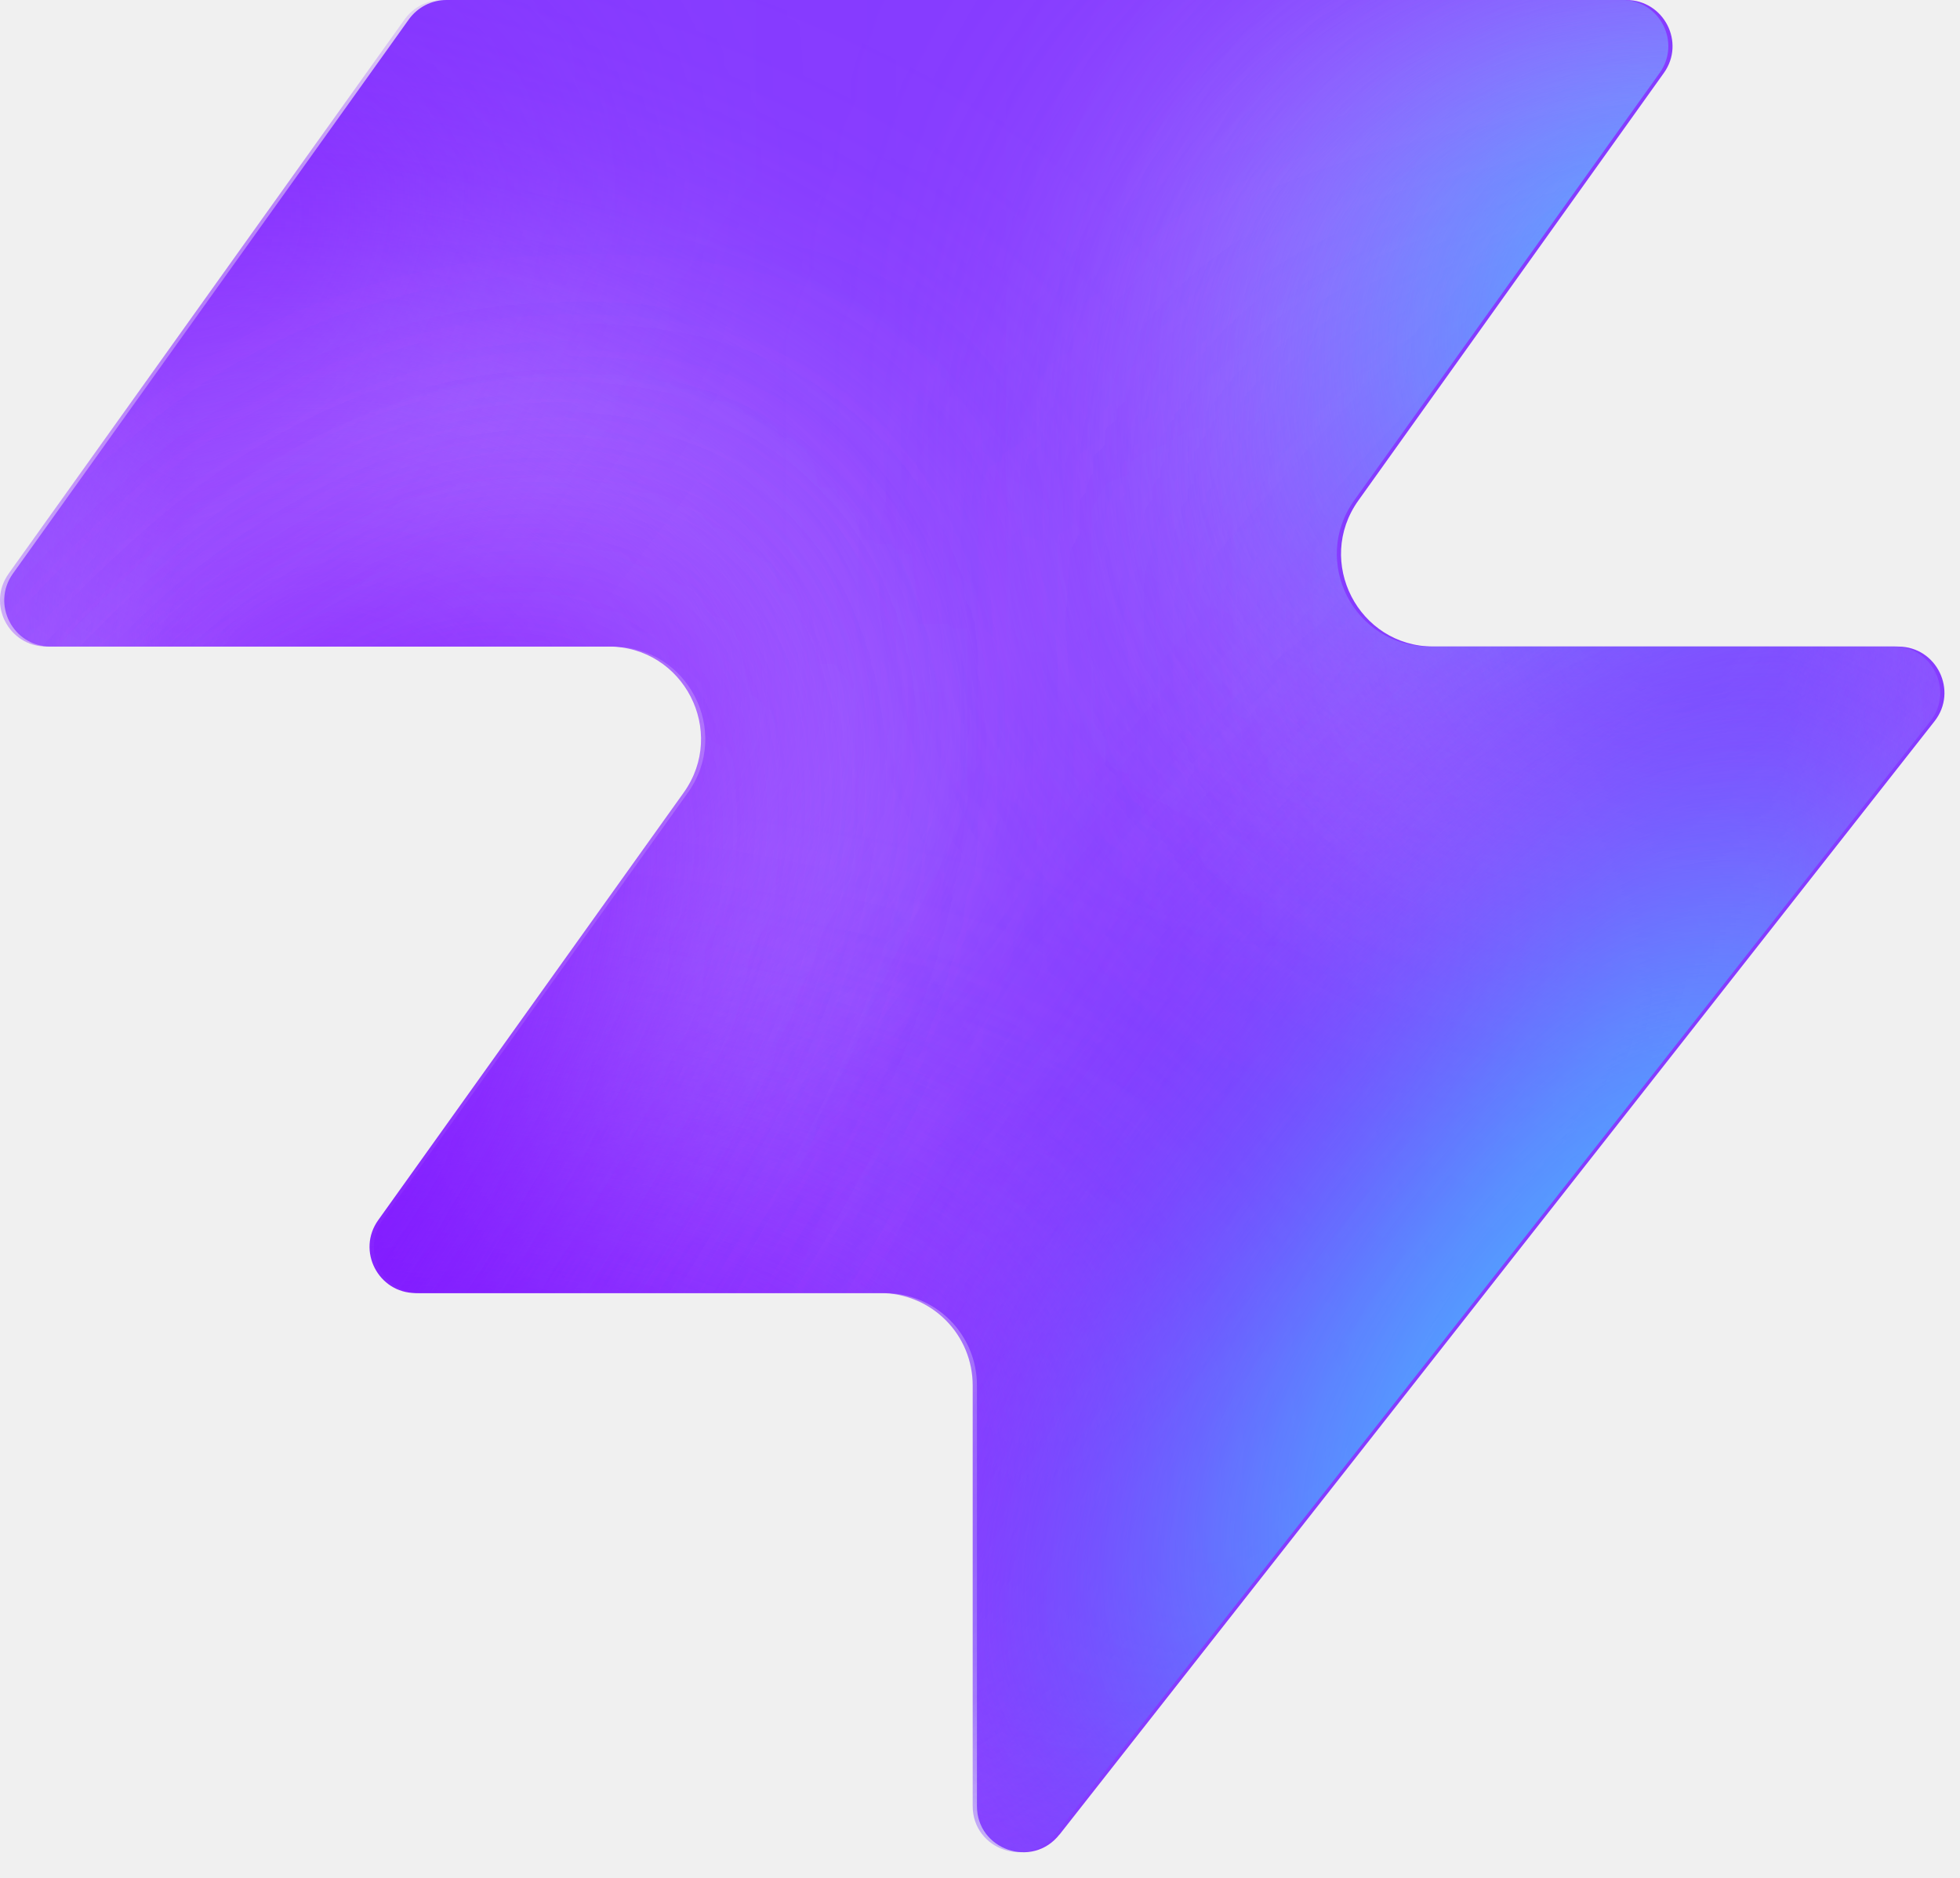
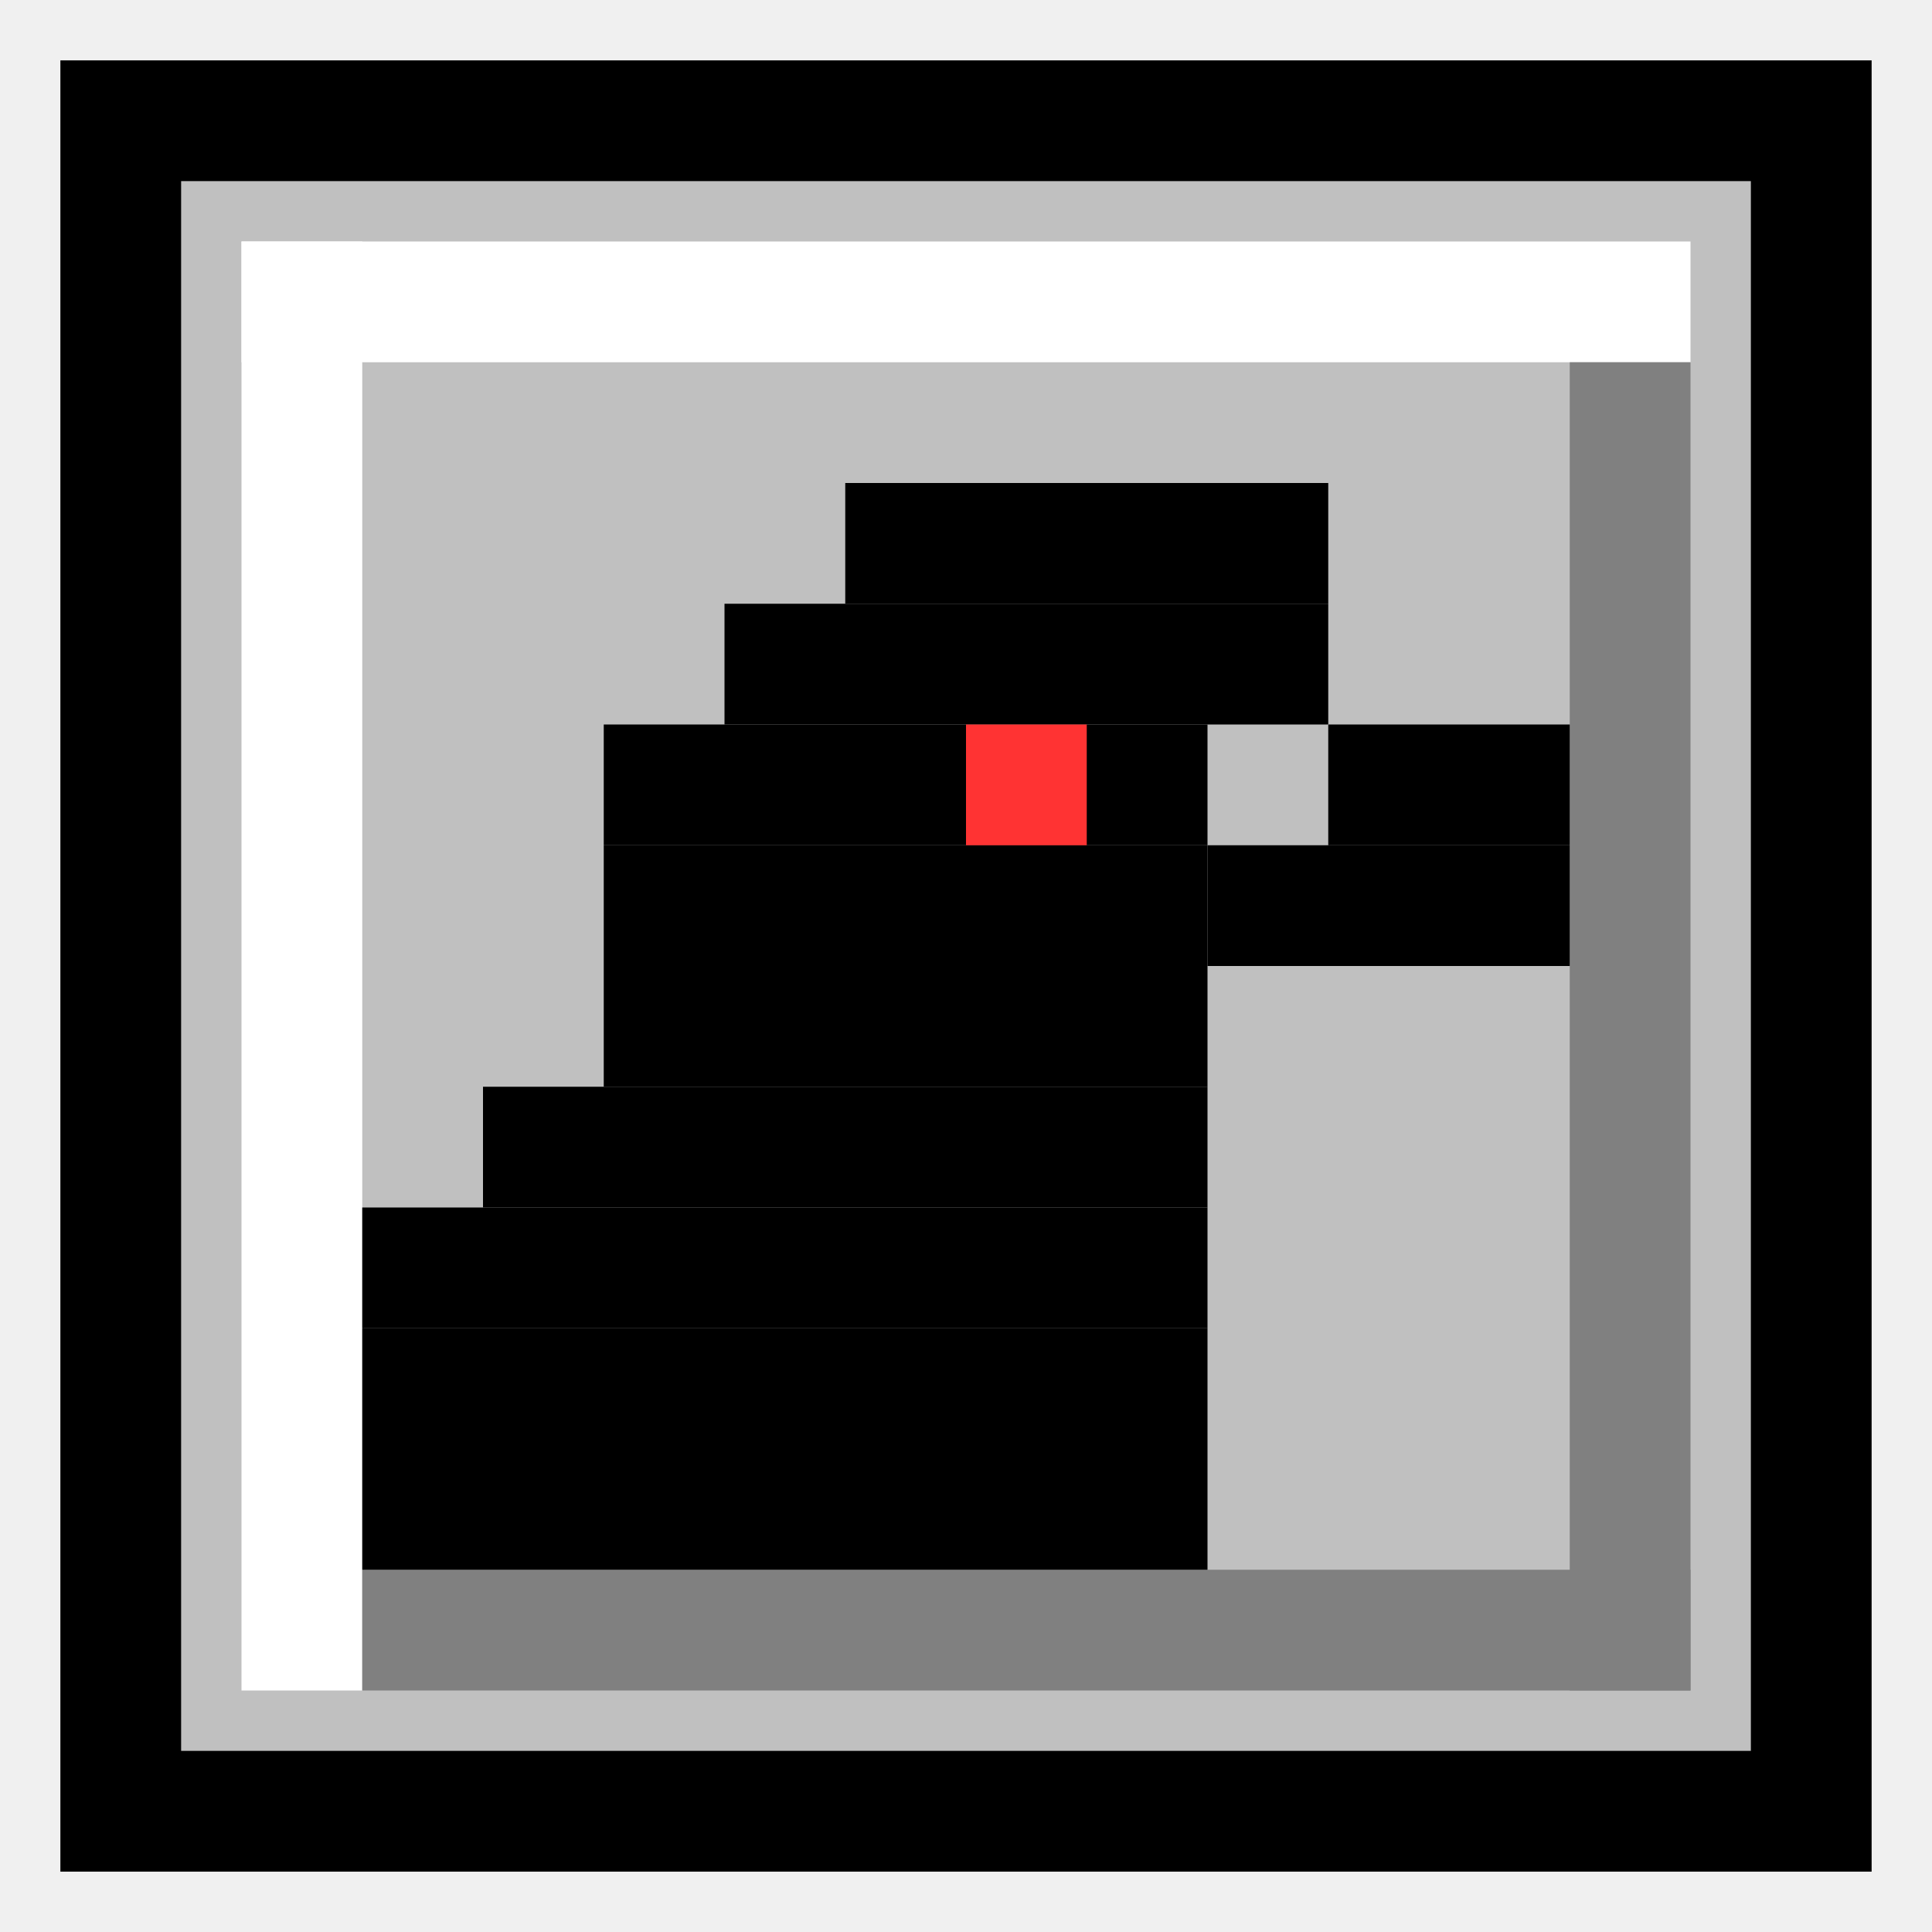
- <svg xmlns="http://www.w3.org/2000/svg" width="48" height="46" fill="none" viewBox="0 0 48 46">
-   <path fill="#863bff" d="M25.946 44.938c-.664.845-2.021.375-2.021-.698V33.937a2.26 2.26 0 0 0-2.262-2.262H10.287c-.92 0-1.456-1.04-.92-1.788l7.48-10.471c1.07-1.497 0-3.578-1.842-3.578H1.237c-.92 0-1.456-1.04-.92-1.788L10.013.474c.214-.297.556-.474.92-.474h28.894c.92 0 1.456 1.04.92 1.788l-7.48 10.471c-1.07 1.498 0 3.579 1.842 3.579h11.377c.943 0 1.473 1.088.89 1.83L25.947 44.94z" style="fill:#863bff;fill:color(display-p3 .525 .23 1);fill-opacity:1" />
-   <mask id="a" width="48" height="46" x="0" y="0" maskUnits="userSpaceOnUse" style="mask-type:alpha">
-     <path fill="#000" d="M25.842 44.938c-.664.844-2.021.375-2.021-.698V33.937a2.26 2.26 0 0 0-2.262-2.262H10.183c-.92 0-1.456-1.04-.92-1.788l7.48-10.471c1.07-1.498 0-3.579-1.842-3.579H1.133c-.92 0-1.456-1.04-.92-1.787L9.91.473c.214-.297.556-.474.92-.474h28.894c.92 0 1.456 1.04.92 1.788l-7.48 10.471c-1.07 1.498 0 3.578 1.842 3.578h11.377c.943 0 1.473 1.088.89 1.832L25.843 44.94z" style="fill:#000;fill-opacity:1" />
-   </mask>
-   <g mask="url(#a)">
-     <g filter="url(#b)">
-       <ellipse cx="5.508" cy="14.704" fill="#ede6ff" rx="5.508" ry="14.704" style="fill:#ede6ff;fill:color(display-p3 .927 .903 1);fill-opacity:1" transform="matrix(.00324 1 1 -.00324 -4.47 31.516)" />
-     </g>
-     <g filter="url(#c)">
-       <ellipse cx="10.399" cy="29.851" fill="#ede6ff" rx="10.399" ry="29.851" style="fill:#ede6ff;fill:color(display-p3 .927 .903 1);fill-opacity:1" transform="matrix(.00324 1 1 -.00324 -39.328 7.883)" />
-     </g>
-     <g filter="url(#d)">
-       <ellipse cx="5.508" cy="30.487" fill="#7e14ff" rx="5.508" ry="30.487" style="fill:#7e14ff;fill:color(display-p3 .492 .077 1);fill-opacity:1" transform="rotate(89.814 -25.913 -14.639)scale(1 -1)" />
-     </g>
-     <g filter="url(#e)">
-       <ellipse cx="5.508" cy="30.599" fill="#7e14ff" rx="5.508" ry="30.599" style="fill:#7e14ff;fill:color(display-p3 .492 .077 1);fill-opacity:1" transform="rotate(89.814 -32.644 -3.334)scale(1 -1)" />
-     </g>
-     <g filter="url(#f)">
-       <ellipse cx="5.508" cy="30.599" fill="#7e14ff" rx="5.508" ry="30.599" style="fill:#7e14ff;fill:color(display-p3 .492 .077 1);fill-opacity:1" transform="matrix(.00324 1 1 -.00324 -34.34 30.47)" />
-     </g>
-     <g filter="url(#g)">
-       <ellipse cx="14.072" cy="22.078" fill="#ede6ff" rx="14.072" ry="22.078" style="fill:#ede6ff;fill:color(display-p3 .927 .903 1);fill-opacity:1" transform="rotate(93.35 24.506 48.493)scale(-1 1)" />
-     </g>
-     <g filter="url(#h)">
-       <ellipse cx="3.47" cy="21.501" fill="#7e14ff" rx="3.47" ry="21.501" style="fill:#7e14ff;fill:color(display-p3 .492 .077 1);fill-opacity:1" transform="rotate(89.009 28.708 47.59)scale(-1 1)" />
-     </g>
-     <g filter="url(#i)">
-       <ellipse cx="3.47" cy="21.501" fill="#7e14ff" rx="3.47" ry="21.501" style="fill:#7e14ff;fill:color(display-p3 .492 .077 1);fill-opacity:1" transform="rotate(89.009 28.708 47.59)scale(-1 1)" />
-     </g>
-     <g filter="url(#j)">
-       <ellipse cx=".387" cy="8.972" fill="#7e14ff" rx="4.407" ry="29.108" style="fill:#7e14ff;fill:color(display-p3 .492 .077 1);fill-opacity:1" transform="rotate(39.51 .387 8.972)" />
-     </g>
-     <g filter="url(#k)">
-       <ellipse cx="47.523" cy="-6.092" fill="#7e14ff" rx="4.407" ry="29.108" style="fill:#7e14ff;fill:color(display-p3 .492 .077 1);fill-opacity:1" transform="rotate(37.892 47.523 -6.092)" />
-     </g>
-     <g filter="url(#l)">
-       <ellipse cx="41.412" cy="6.333" fill="#47bfff" rx="5.971" ry="9.665" style="fill:#47bfff;fill:color(display-p3 .28 .748 1);fill-opacity:1" transform="rotate(37.892 41.412 6.333)" />
-     </g>
-     <g filter="url(#m)">
-       <ellipse cx="-1.879" cy="38.332" fill="#7e14ff" rx="4.407" ry="29.108" style="fill:#7e14ff;fill:color(display-p3 .492 .077 1);fill-opacity:1" transform="rotate(37.892 -1.88 38.332)" />
-     </g>
-     <g filter="url(#n)">
-       <ellipse cx="-1.879" cy="38.332" fill="#7e14ff" rx="4.407" ry="29.108" style="fill:#7e14ff;fill:color(display-p3 .492 .077 1);fill-opacity:1" transform="rotate(37.892 -1.88 38.332)" />
-     </g>
-     <g filter="url(#o)">
-       <ellipse cx="35.651" cy="29.907" fill="#7e14ff" rx="4.407" ry="29.108" style="fill:#7e14ff;fill:color(display-p3 .492 .077 1);fill-opacity:1" transform="rotate(37.892 35.651 29.907)" />
-     </g>
-     <g filter="url(#p)">
-       <ellipse cx="38.418" cy="32.4" fill="#47bfff" rx="5.971" ry="15.297" style="fill:#47bfff;fill:color(display-p3 .28 .748 1);fill-opacity:1" transform="rotate(37.892 38.418 32.4)" />
-     </g>
-   </g>
-   <defs>
-     <filter id="b" width="60.045" height="41.654" x="-19.77" y="16.149" color-interpolation-filters="sRGB" filterUnits="userSpaceOnUse">
-       <feFlood flood-opacity="0" result="BackgroundImageFix" />
-       <feBlend in="SourceGraphic" in2="BackgroundImageFix" result="shape" />
-       <feGaussianBlur result="effect1_foregroundBlur_2002_17158" stdDeviation="7.659" />
-     </filter>
-     <filter id="c" width="90.34" height="51.437" x="-54.613" y="-7.533" color-interpolation-filters="sRGB" filterUnits="userSpaceOnUse">
-       <feFlood flood-opacity="0" result="BackgroundImageFix" />
-       <feBlend in="SourceGraphic" in2="BackgroundImageFix" result="shape" />
-       <feGaussianBlur result="effect1_foregroundBlur_2002_17158" stdDeviation="7.659" />
-     </filter>
-     <filter id="d" width="79.355" height="29.4" x="-49.64" y="2.03" color-interpolation-filters="sRGB" filterUnits="userSpaceOnUse">
-       <feFlood flood-opacity="0" result="BackgroundImageFix" />
-       <feBlend in="SourceGraphic" in2="BackgroundImageFix" result="shape" />
-       <feGaussianBlur result="effect1_foregroundBlur_2002_17158" stdDeviation="4.596" />
-     </filter>
-     <filter id="e" width="79.579" height="29.4" x="-45.045" y="20.029" color-interpolation-filters="sRGB" filterUnits="userSpaceOnUse">
-       <feFlood flood-opacity="0" result="BackgroundImageFix" />
-       <feBlend in="SourceGraphic" in2="BackgroundImageFix" result="shape" />
-       <feGaussianBlur result="effect1_foregroundBlur_2002_17158" stdDeviation="4.596" />
-     </filter>
-     <filter id="f" width="79.579" height="29.4" x="-43.513" y="21.178" color-interpolation-filters="sRGB" filterUnits="userSpaceOnUse">
-       <feFlood flood-opacity="0" result="BackgroundImageFix" />
-       <feBlend in="SourceGraphic" in2="BackgroundImageFix" result="shape" />
-       <feGaussianBlur result="effect1_foregroundBlur_2002_17158" stdDeviation="4.596" />
-     </filter>
-     <filter id="g" width="74.749" height="58.852" x="15.756" y="-17.901" color-interpolation-filters="sRGB" filterUnits="userSpaceOnUse">
-       <feFlood flood-opacity="0" result="BackgroundImageFix" />
-       <feBlend in="SourceGraphic" in2="BackgroundImageFix" result="shape" />
-       <feGaussianBlur result="effect1_foregroundBlur_2002_17158" stdDeviation="7.659" />
-     </filter>
-     <filter id="h" width="61.377" height="25.362" x="23.548" y="2.284" color-interpolation-filters="sRGB" filterUnits="userSpaceOnUse">
-       <feFlood flood-opacity="0" result="BackgroundImageFix" />
-       <feBlend in="SourceGraphic" in2="BackgroundImageFix" result="shape" />
-       <feGaussianBlur result="effect1_foregroundBlur_2002_17158" stdDeviation="4.596" />
-     </filter>
-     <filter id="i" width="61.377" height="25.362" x="23.548" y="2.284" color-interpolation-filters="sRGB" filterUnits="userSpaceOnUse">
-       <feFlood flood-opacity="0" result="BackgroundImageFix" />
-       <feBlend in="SourceGraphic" in2="BackgroundImageFix" result="shape" />
-       <feGaussianBlur result="effect1_foregroundBlur_2002_17158" stdDeviation="4.596" />
-     </filter>
-     <filter id="j" width="56.045" height="63.649" x="-27.636" y="-22.853" color-interpolation-filters="sRGB" filterUnits="userSpaceOnUse">
-       <feFlood flood-opacity="0" result="BackgroundImageFix" />
-       <feBlend in="SourceGraphic" in2="BackgroundImageFix" result="shape" />
-       <feGaussianBlur result="effect1_foregroundBlur_2002_17158" stdDeviation="4.596" />
-     </filter>
-     <filter id="k" width="54.814" height="64.646" x="20.116" y="-38.415" color-interpolation-filters="sRGB" filterUnits="userSpaceOnUse">
-       <feFlood flood-opacity="0" result="BackgroundImageFix" />
-       <feBlend in="SourceGraphic" in2="BackgroundImageFix" result="shape" />
-       <feGaussianBlur result="effect1_foregroundBlur_2002_17158" stdDeviation="4.596" />
-     </filter>
-     <filter id="l" width="33.541" height="35.313" x="24.641" y="-11.323" color-interpolation-filters="sRGB" filterUnits="userSpaceOnUse">
-       <feFlood flood-opacity="0" result="BackgroundImageFix" />
-       <feBlend in="SourceGraphic" in2="BackgroundImageFix" result="shape" />
-       <feGaussianBlur result="effect1_foregroundBlur_2002_17158" stdDeviation="4.596" />
-     </filter>
-     <filter id="m" width="54.814" height="64.646" x="-29.286" y="6.009" color-interpolation-filters="sRGB" filterUnits="userSpaceOnUse">
-       <feFlood flood-opacity="0" result="BackgroundImageFix" />
-       <feBlend in="SourceGraphic" in2="BackgroundImageFix" result="shape" />
-       <feGaussianBlur result="effect1_foregroundBlur_2002_17158" stdDeviation="4.596" />
-     </filter>
-     <filter id="n" width="54.814" height="64.646" x="-29.286" y="6.009" color-interpolation-filters="sRGB" filterUnits="userSpaceOnUse">
-       <feFlood flood-opacity="0" result="BackgroundImageFix" />
-       <feBlend in="SourceGraphic" in2="BackgroundImageFix" result="shape" />
-       <feGaussianBlur result="effect1_foregroundBlur_2002_17158" stdDeviation="4.596" />
-     </filter>
-     <filter id="o" width="54.814" height="64.646" x="8.244" y="-2.416" color-interpolation-filters="sRGB" filterUnits="userSpaceOnUse">
-       <feFlood flood-opacity="0" result="BackgroundImageFix" />
-       <feBlend in="SourceGraphic" in2="BackgroundImageFix" result="shape" />
-       <feGaussianBlur result="effect1_foregroundBlur_2002_17158" stdDeviation="4.596" />
-     </filter>
-     <filter id="p" width="39.409" height="43.623" x="18.713" y="10.588" color-interpolation-filters="sRGB" filterUnits="userSpaceOnUse">
-       <feFlood flood-opacity="0" result="BackgroundImageFix" />
-       <feBlend in="SourceGraphic" in2="BackgroundImageFix" result="shape" />
-       <feGaussianBlur result="effect1_foregroundBlur_2002_17158" stdDeviation="4.596" />
-     </filter>
-   </defs>
+ <svg xmlns="http://www.w3.org/2000/svg" viewBox="0 0 32 32">
+   <rect x="2" y="2" width="28" height="28" fill="#c0c0c0" stroke="#000000" stroke-width="2" />
+   <rect x="4" y="4" width="24" height="2" fill="#ffffff" />
+   <rect x="4" y="4" width="2" height="24" fill="#ffffff" />
+   <rect x="26" y="6" width="2" height="22" fill="#808080" />
+   <rect x="6" y="26" width="22" height="2" fill="#808080" />
+   <rect x="22" y="12" width="4" height="2" fill="#000" />
+   <rect x="20" y="14" width="6" height="2" fill="#000" />
+   <rect x="14" y="8" width="8" height="2" fill="#000" />
+   <rect x="12" y="10" width="10" height="2" fill="#000" />
+   <rect x="10" y="12" width="10" height="2" fill="#000" />
+   <rect x="10" y="14" width="10" height="2" fill="#000" />
+   <rect x="10" y="16" width="10" height="2" fill="#000" />
+   <rect x="8" y="18" width="12" height="2" fill="#000" />
+   <rect x="6" y="20" width="14" height="2" fill="#000" />
+   <rect x="6" y="22" width="14" height="2" fill="#000" />
+   <rect x="6" y="24" width="14" height="2" fill="#000" />
+   <rect x="16" y="12" width="2" height="2" fill="#ff3333" />
</svg>
